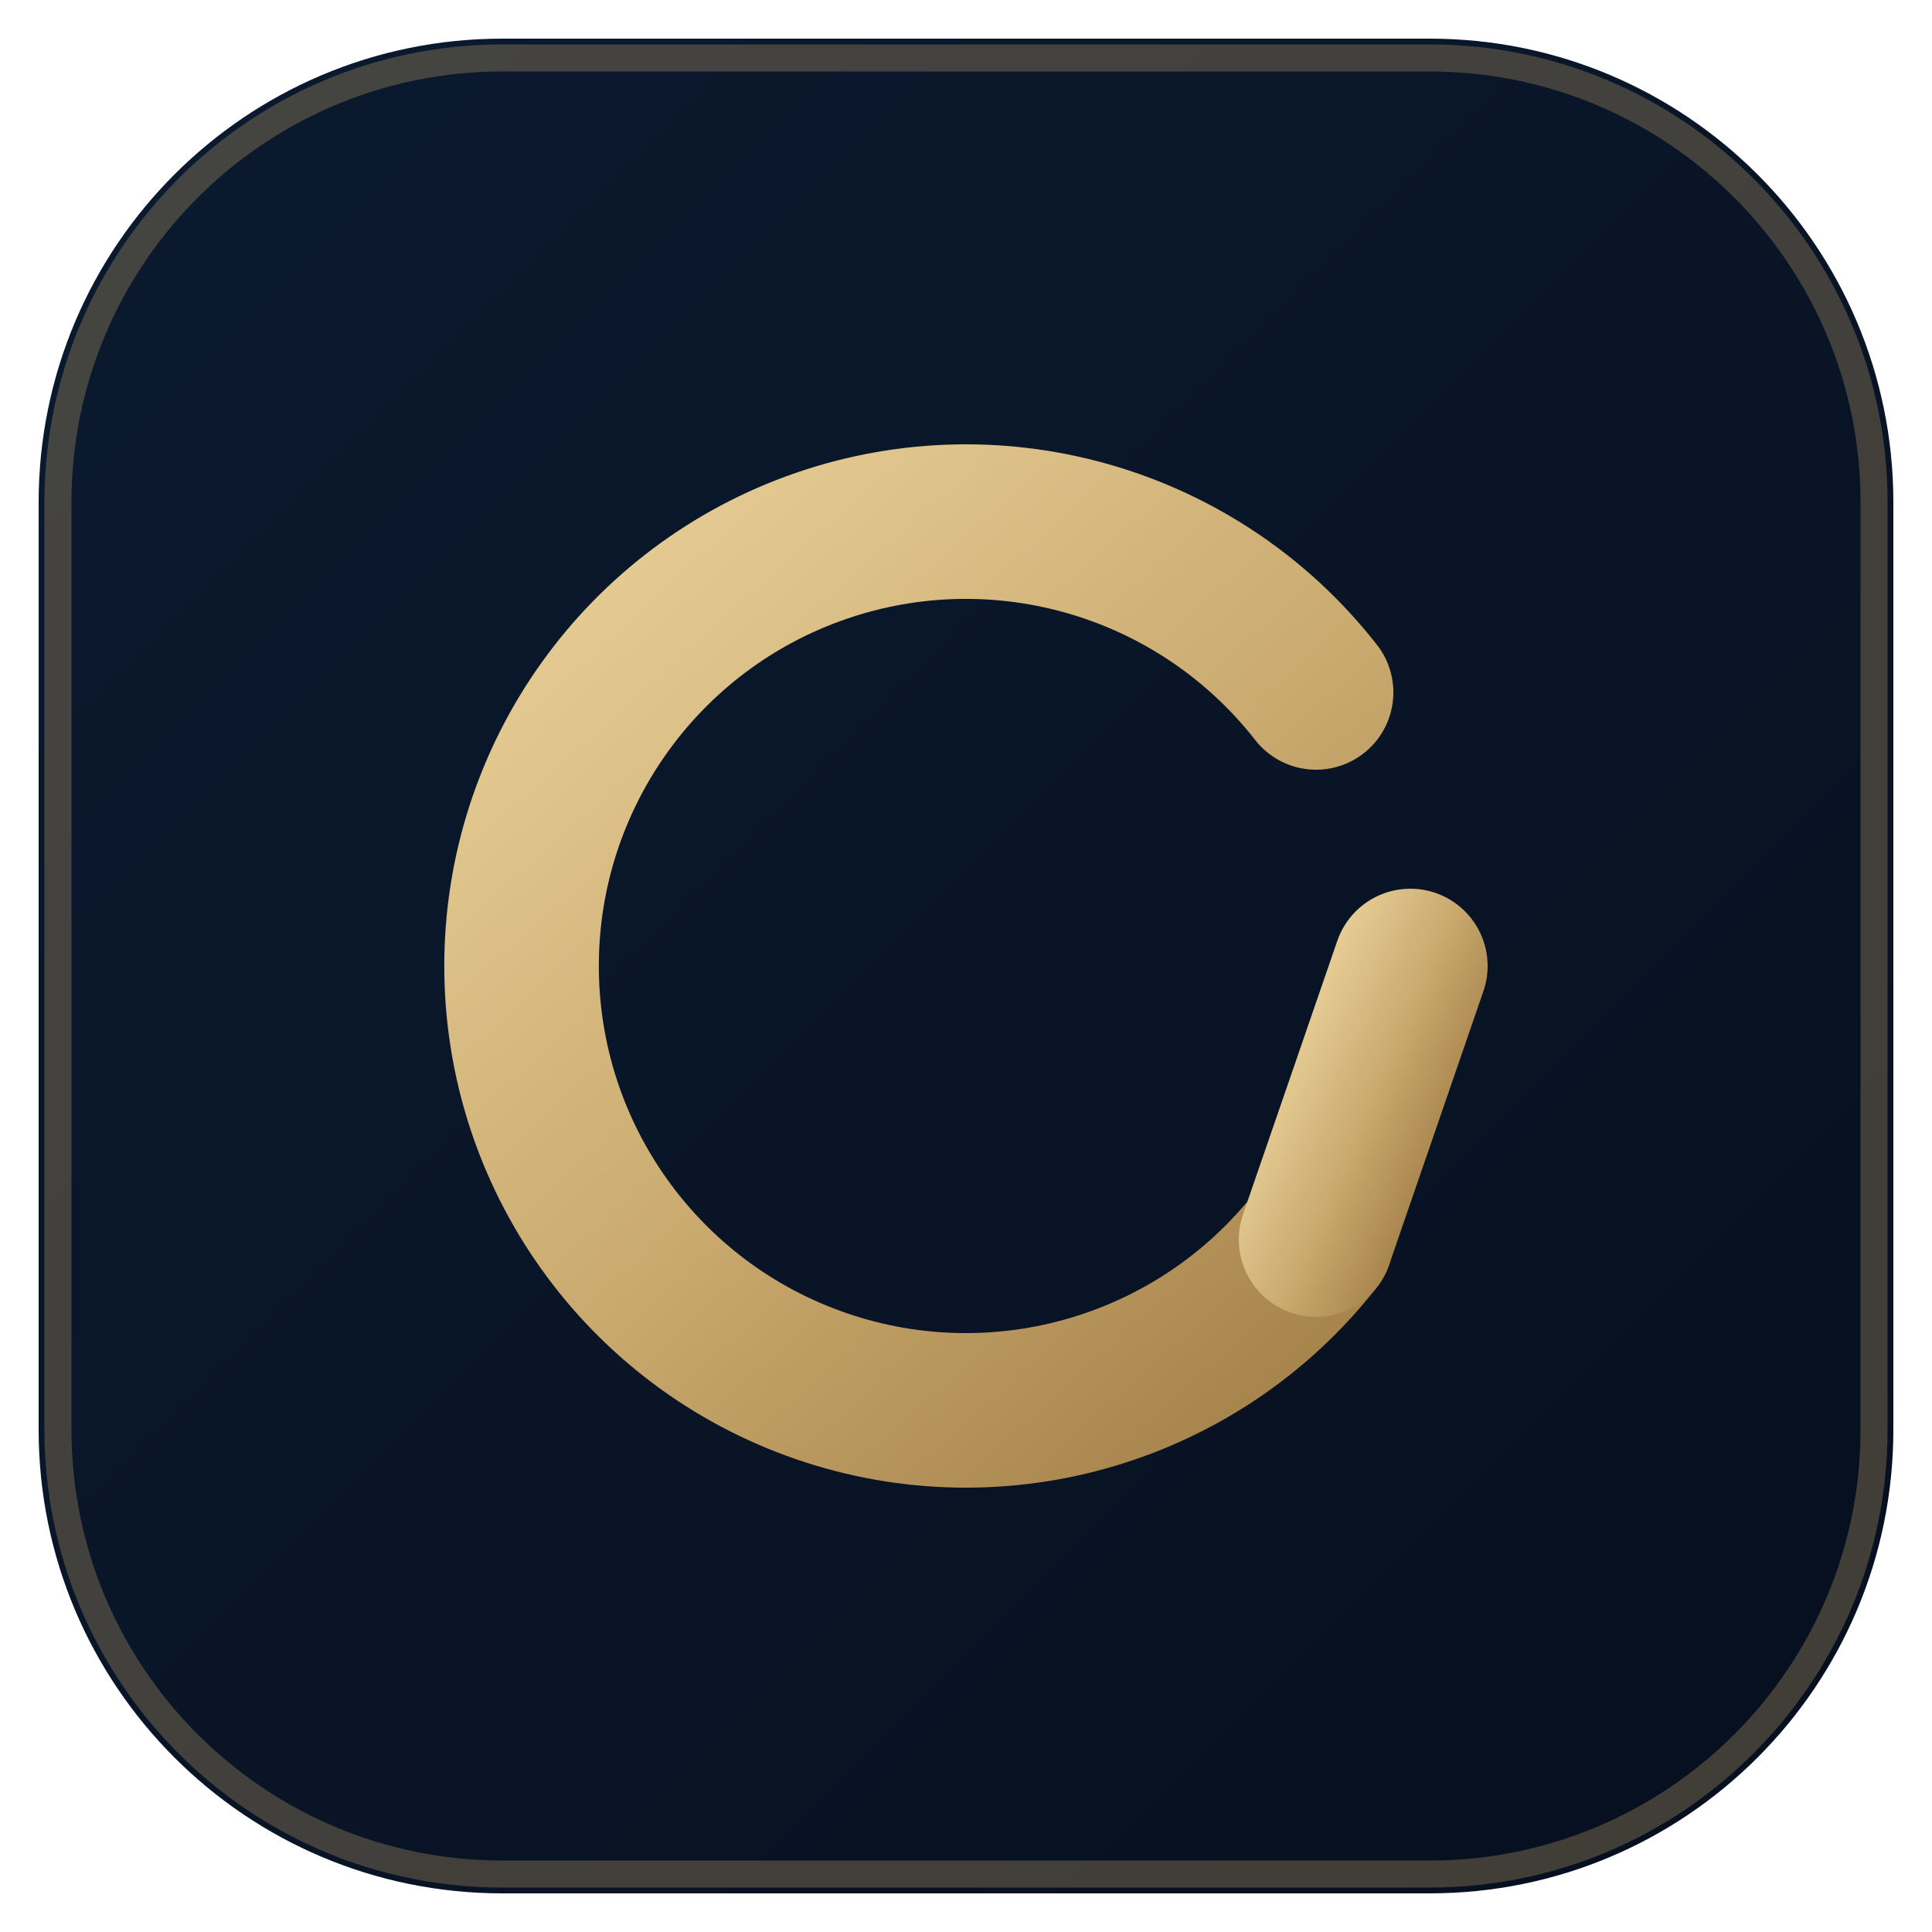
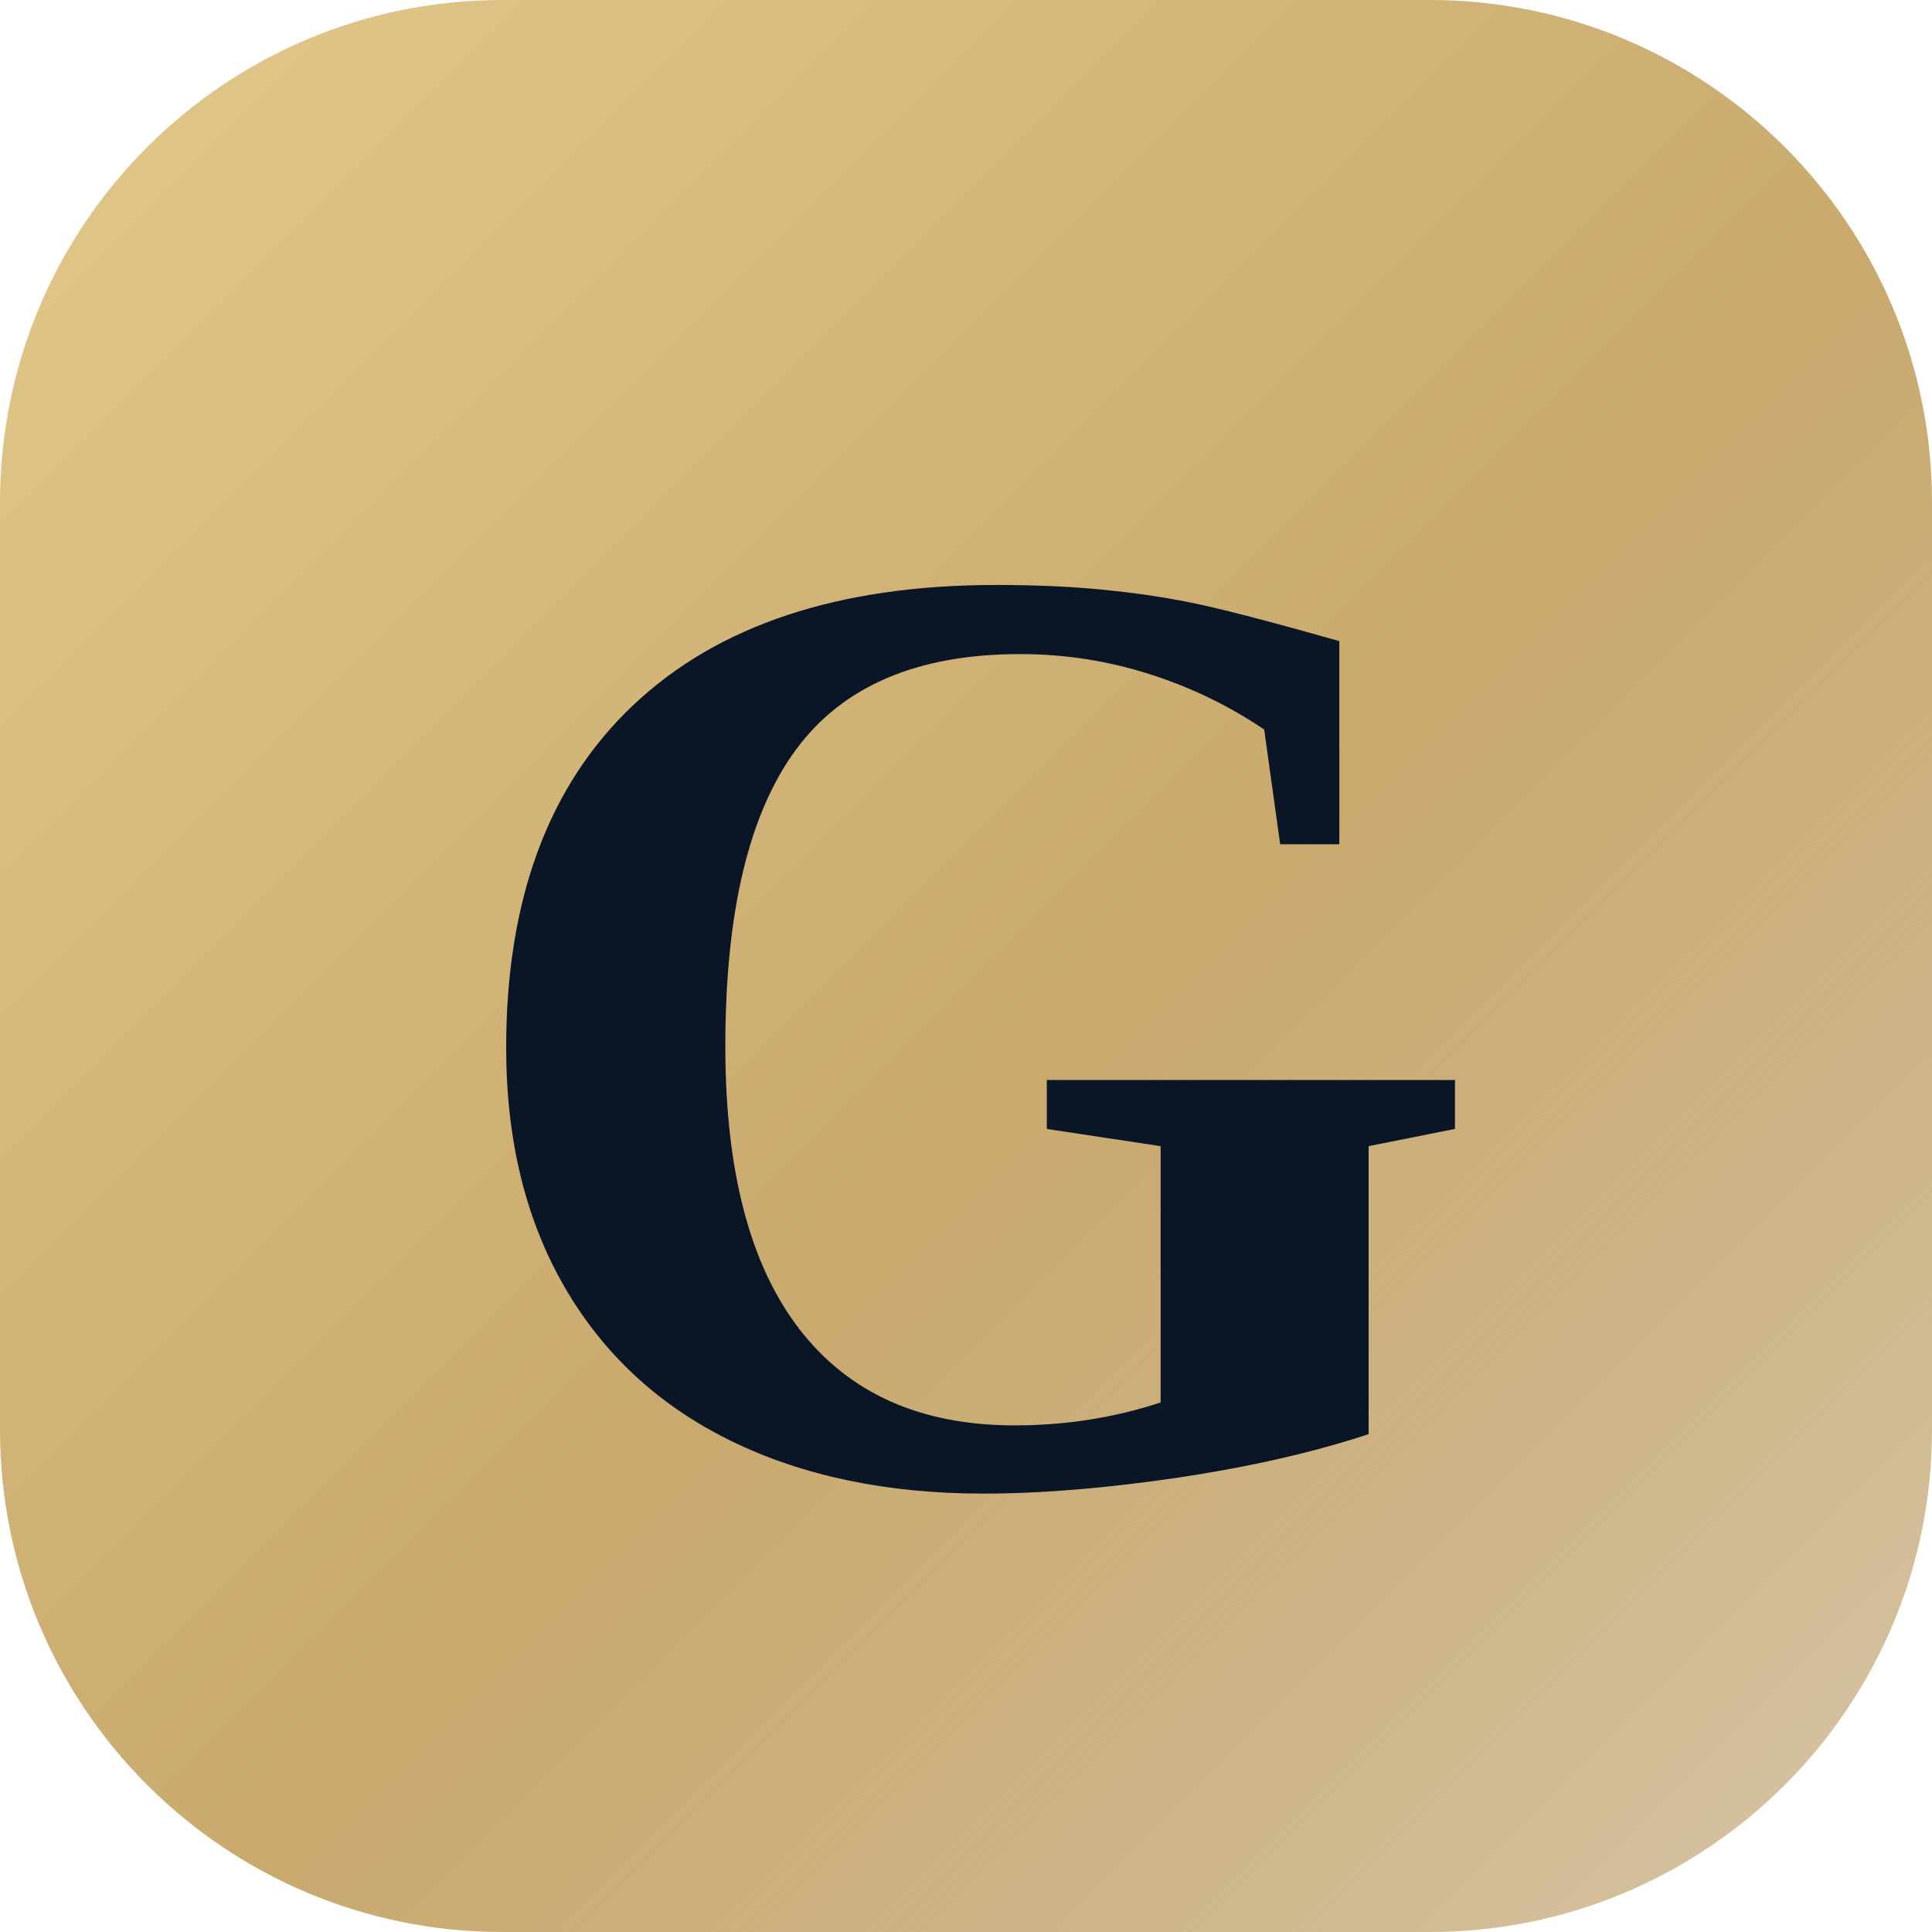
<svg xmlns="http://www.w3.org/2000/svg" viewBox="0 0 100 100" width="100" height="100">
  <defs>
-     <linearGradient id="bg" x1="0" y1="0" x2="1" y2="1">
-       <stop offset="0" stop-color="#0c1a30" />
-       <stop offset="1" stop-color="#060f1e" />
-     </linearGradient>
-     <linearGradient id="gold" x1="0.1" y1="0" x2="0.9" y2="1">
-       <stop offset="0" stop-color="#e6cd95" />
+     <linearGradient id="goldbg" x1="0" y1="0" x2="1" y2="1">
+       <stop offset="0" stop-color="#e3c98c" />
      <stop offset="0.55" stop-color="#c9a96e" />
-       <stop offset="1" stop-color="#a8854d" />
+       <stop offset="1" stop-color="#b3905480" />
+       <stop offset="1" stop-color="#b89559" />
    </linearGradient>
  </defs>
-   <rect x="2" y="2" width="96" height="96" rx="24" fill="url(#bg)" />
-   <rect x="3" y="3" width="94" height="94" rx="23" fill="none" stroke="#c9a96e" stroke-opacity="0.30" stroke-width="1.4" />
-   <g fill="none" stroke="url(#gold)" stroke-width="8" stroke-linecap="round">
-     <path d="M 68.12 35.84 A 23 23 0 1 0 68.12 64.16" />
-     <path d="M 52.00 50 L 73.00 50" />
-     <path d="M 68.12 64.16 L 73.00 50" />
-   </g>
+   <rect width="100" height="100" rx="26" fill="url(#goldbg)" />
+   <text x="50" y="53" text-anchor="middle" dominant-baseline="central" font-family="'Playfair Display',Georgia,'Times New Roman',serif" font-size="70" font-weight="700" fill="#0a1626">G</text>
</svg>
